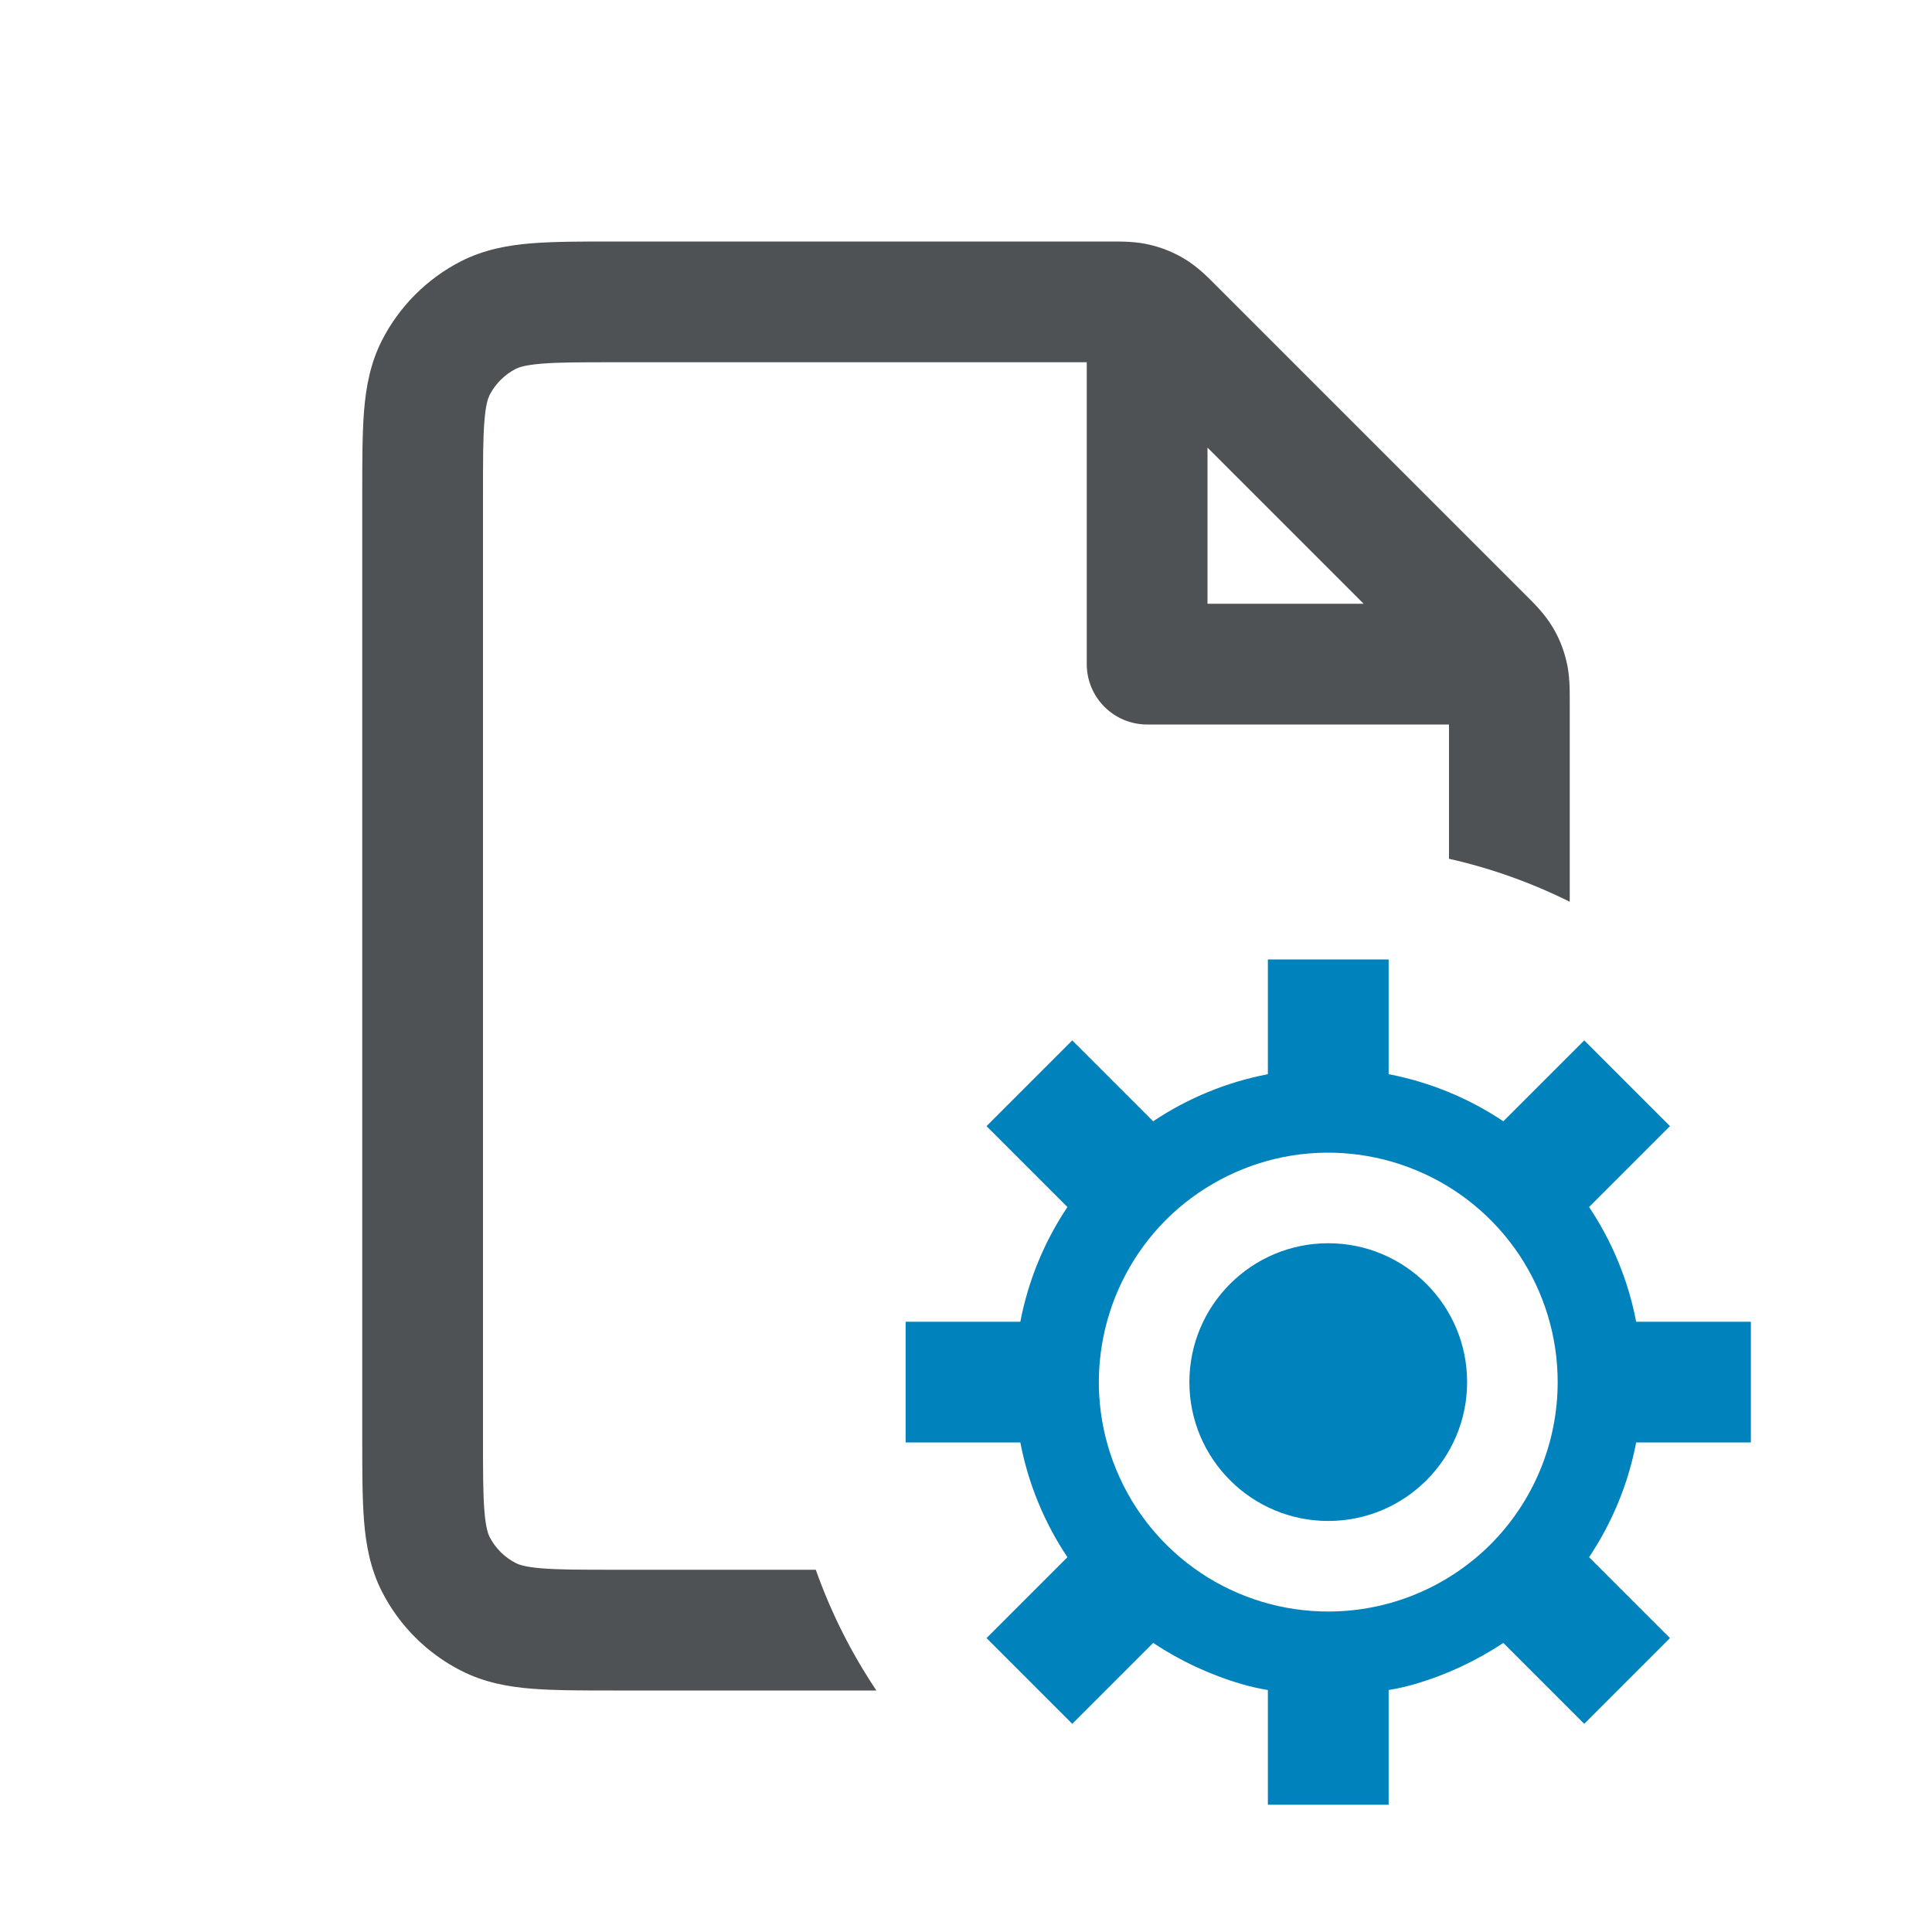
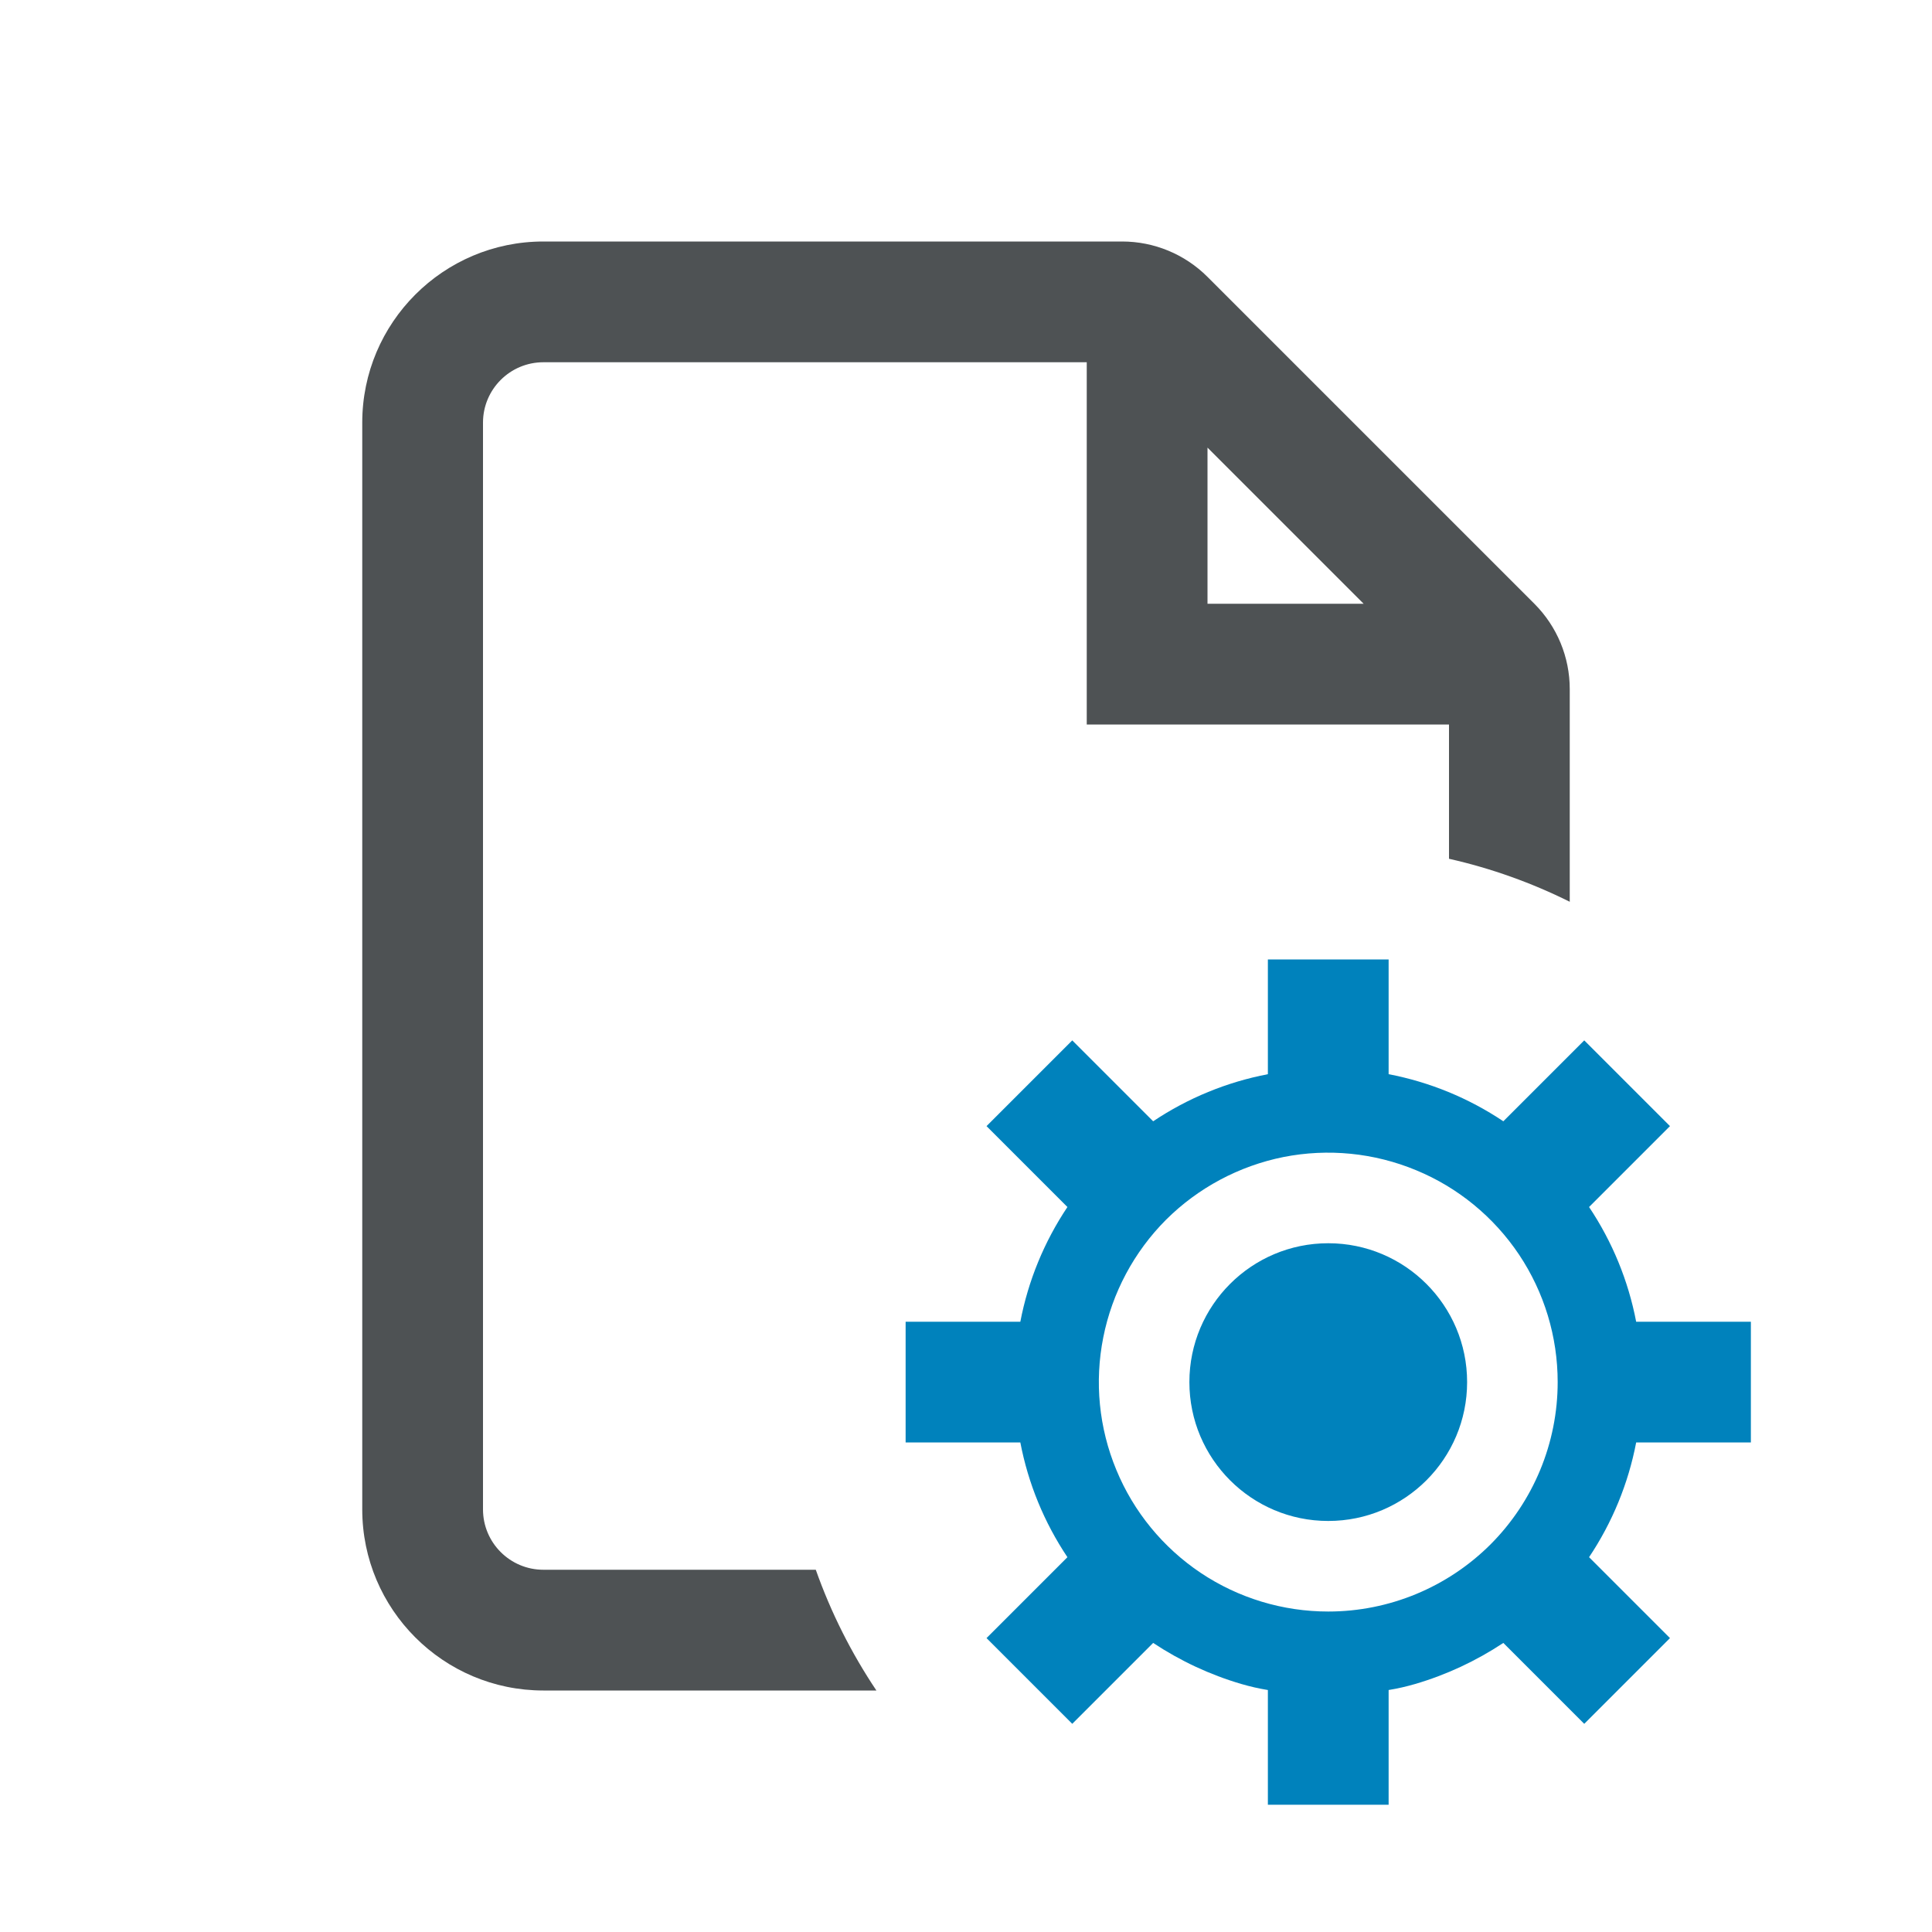
<svg xmlns="http://www.w3.org/2000/svg" width="16" height="16" viewBox="0 0 16 16" fill="none">
-   <path fill-rule="evenodd" clip-rule="evenodd" d="M10 5V3.707L11.293 5H10ZM9.526 2.028C9.409 1.999 9.289 2 9.194 2L9.169 2H5.1H5.081C4.817 2 4.59 2 4.402 2.015C4.205 2.031 4.008 2.067 3.819 2.163C3.537 2.307 3.307 2.537 3.163 2.819C3.067 3.008 3.031 3.205 3.015 3.402C3 3.59 3 3.817 3 4.081V4.1V11.9V11.919C3 12.183 3 12.41 3.015 12.598C3.031 12.795 3.067 12.992 3.163 13.181C3.307 13.463 3.537 13.693 3.819 13.836C4.008 13.933 4.205 13.969 4.402 13.985C4.59 14 4.817 14 5.081 14H5.1H7.258C7.051 13.691 6.882 13.356 6.756 13H5.1C4.812 13 4.626 13 4.484 12.988C4.348 12.977 4.298 12.958 4.273 12.945C4.179 12.898 4.102 12.821 4.054 12.727C4.042 12.702 4.023 12.652 4.012 12.516C4 12.374 4 12.188 4 11.9V4.1C4 3.812 4 3.626 4.012 3.484C4.023 3.348 4.042 3.298 4.054 3.273C4.102 3.179 4.179 3.102 4.273 3.054C4.298 3.042 4.348 3.023 4.484 3.012C4.626 3 4.812 3 5.1 3H9V5.5C9 5.776 9.224 6 9.5 6H12V7.112C12.351 7.191 12.686 7.312 13 7.468V5.831L13 5.806C13 5.711 13.001 5.591 12.972 5.474C12.948 5.372 12.908 5.274 12.853 5.185C12.789 5.081 12.705 4.997 12.637 4.93L12.637 4.93L12.619 4.912L10.088 2.381L10.07 2.363C10.003 2.295 9.919 2.211 9.815 2.147C9.726 2.093 9.628 2.052 9.526 2.028Z" fill="#4E5254" />
+   <path fill-rule="evenodd" clip-rule="evenodd" d="M4.5 2C3.672 2 3 2.672 3 3.5V12.5C3 13.328 3.672 14 4.5 14H7.258C7.051 13.691 6.882 13.356 6.756 13H4.5C4.224 13 4 12.776 4 12.5V3.5C4 3.224 4.224 3 4.5 3H9V5.5V6H9.5H12V7.112C12.351 7.191 12.686 7.312 13 7.468V5.707C13 5.442 12.895 5.188 12.707 5L10 2.293C9.812 2.105 9.558 2 9.293 2H4.5ZM10 5V3.707L11.293 5H10Z" fill="#4E5254" />
  <path fill-rule="evenodd" clip-rule="evenodd" d="M13 8.736V13.946H13V8.736L13.12 8.616L13.83 9.326L13.16 9.996C13.352 10.283 13.485 10.606 13.55 10.946H14H14H14.5V11.946H14H14H13.55C13.485 12.286 13.352 12.609 13.16 12.896L13.83 13.566L13.12 14.276L12.79 13.946H12.79L12.45 13.606C12.225 13.755 11.979 13.87 11.72 13.946H11.72C11.648 13.967 11.574 13.984 11.5 13.996V14.946H10.5V13.996C10.426 13.984 10.352 13.967 10.28 13.946H10.28C10.021 13.87 9.775 13.755 9.55 13.606L9.21 13.946H9.21L8.88 14.276L8.55 13.946H8.55L8.17 13.566L8.84 12.896C8.648 12.609 8.515 12.286 8.45 11.946H7.5V10.946H8.45C8.515 10.606 8.648 10.283 8.84 9.996L8.17 9.326L8.88 8.616L9.55 9.286C9.837 9.094 10.16 8.961 10.5 8.896V7.946H11.5V8.896C11.84 8.961 12.163 9.094 12.45 9.286L13 8.736ZM12.9 11.446C12.9 11.07 12.789 10.703 12.58 10.39C12.371 10.078 12.074 9.834 11.727 9.691C11.38 9.547 10.998 9.509 10.629 9.582C10.261 9.656 9.922 9.837 9.656 10.102C9.391 10.368 9.21 10.707 9.137 11.075C9.063 11.444 9.101 11.826 9.245 12.173C9.388 12.52 9.632 12.817 9.944 13.026C10.257 13.235 10.624 13.346 11 13.346C11.504 13.346 11.987 13.146 12.344 12.79C12.7 12.433 12.9 11.95 12.9 11.446ZM11 12.596C11.635 12.596 12.15 12.081 12.15 11.446C12.15 10.811 11.635 10.296 11 10.296C10.365 10.296 9.85 10.811 9.85 11.446C9.85 12.081 10.365 12.596 11 12.596Z" fill="#0082BC" />
</svg>
